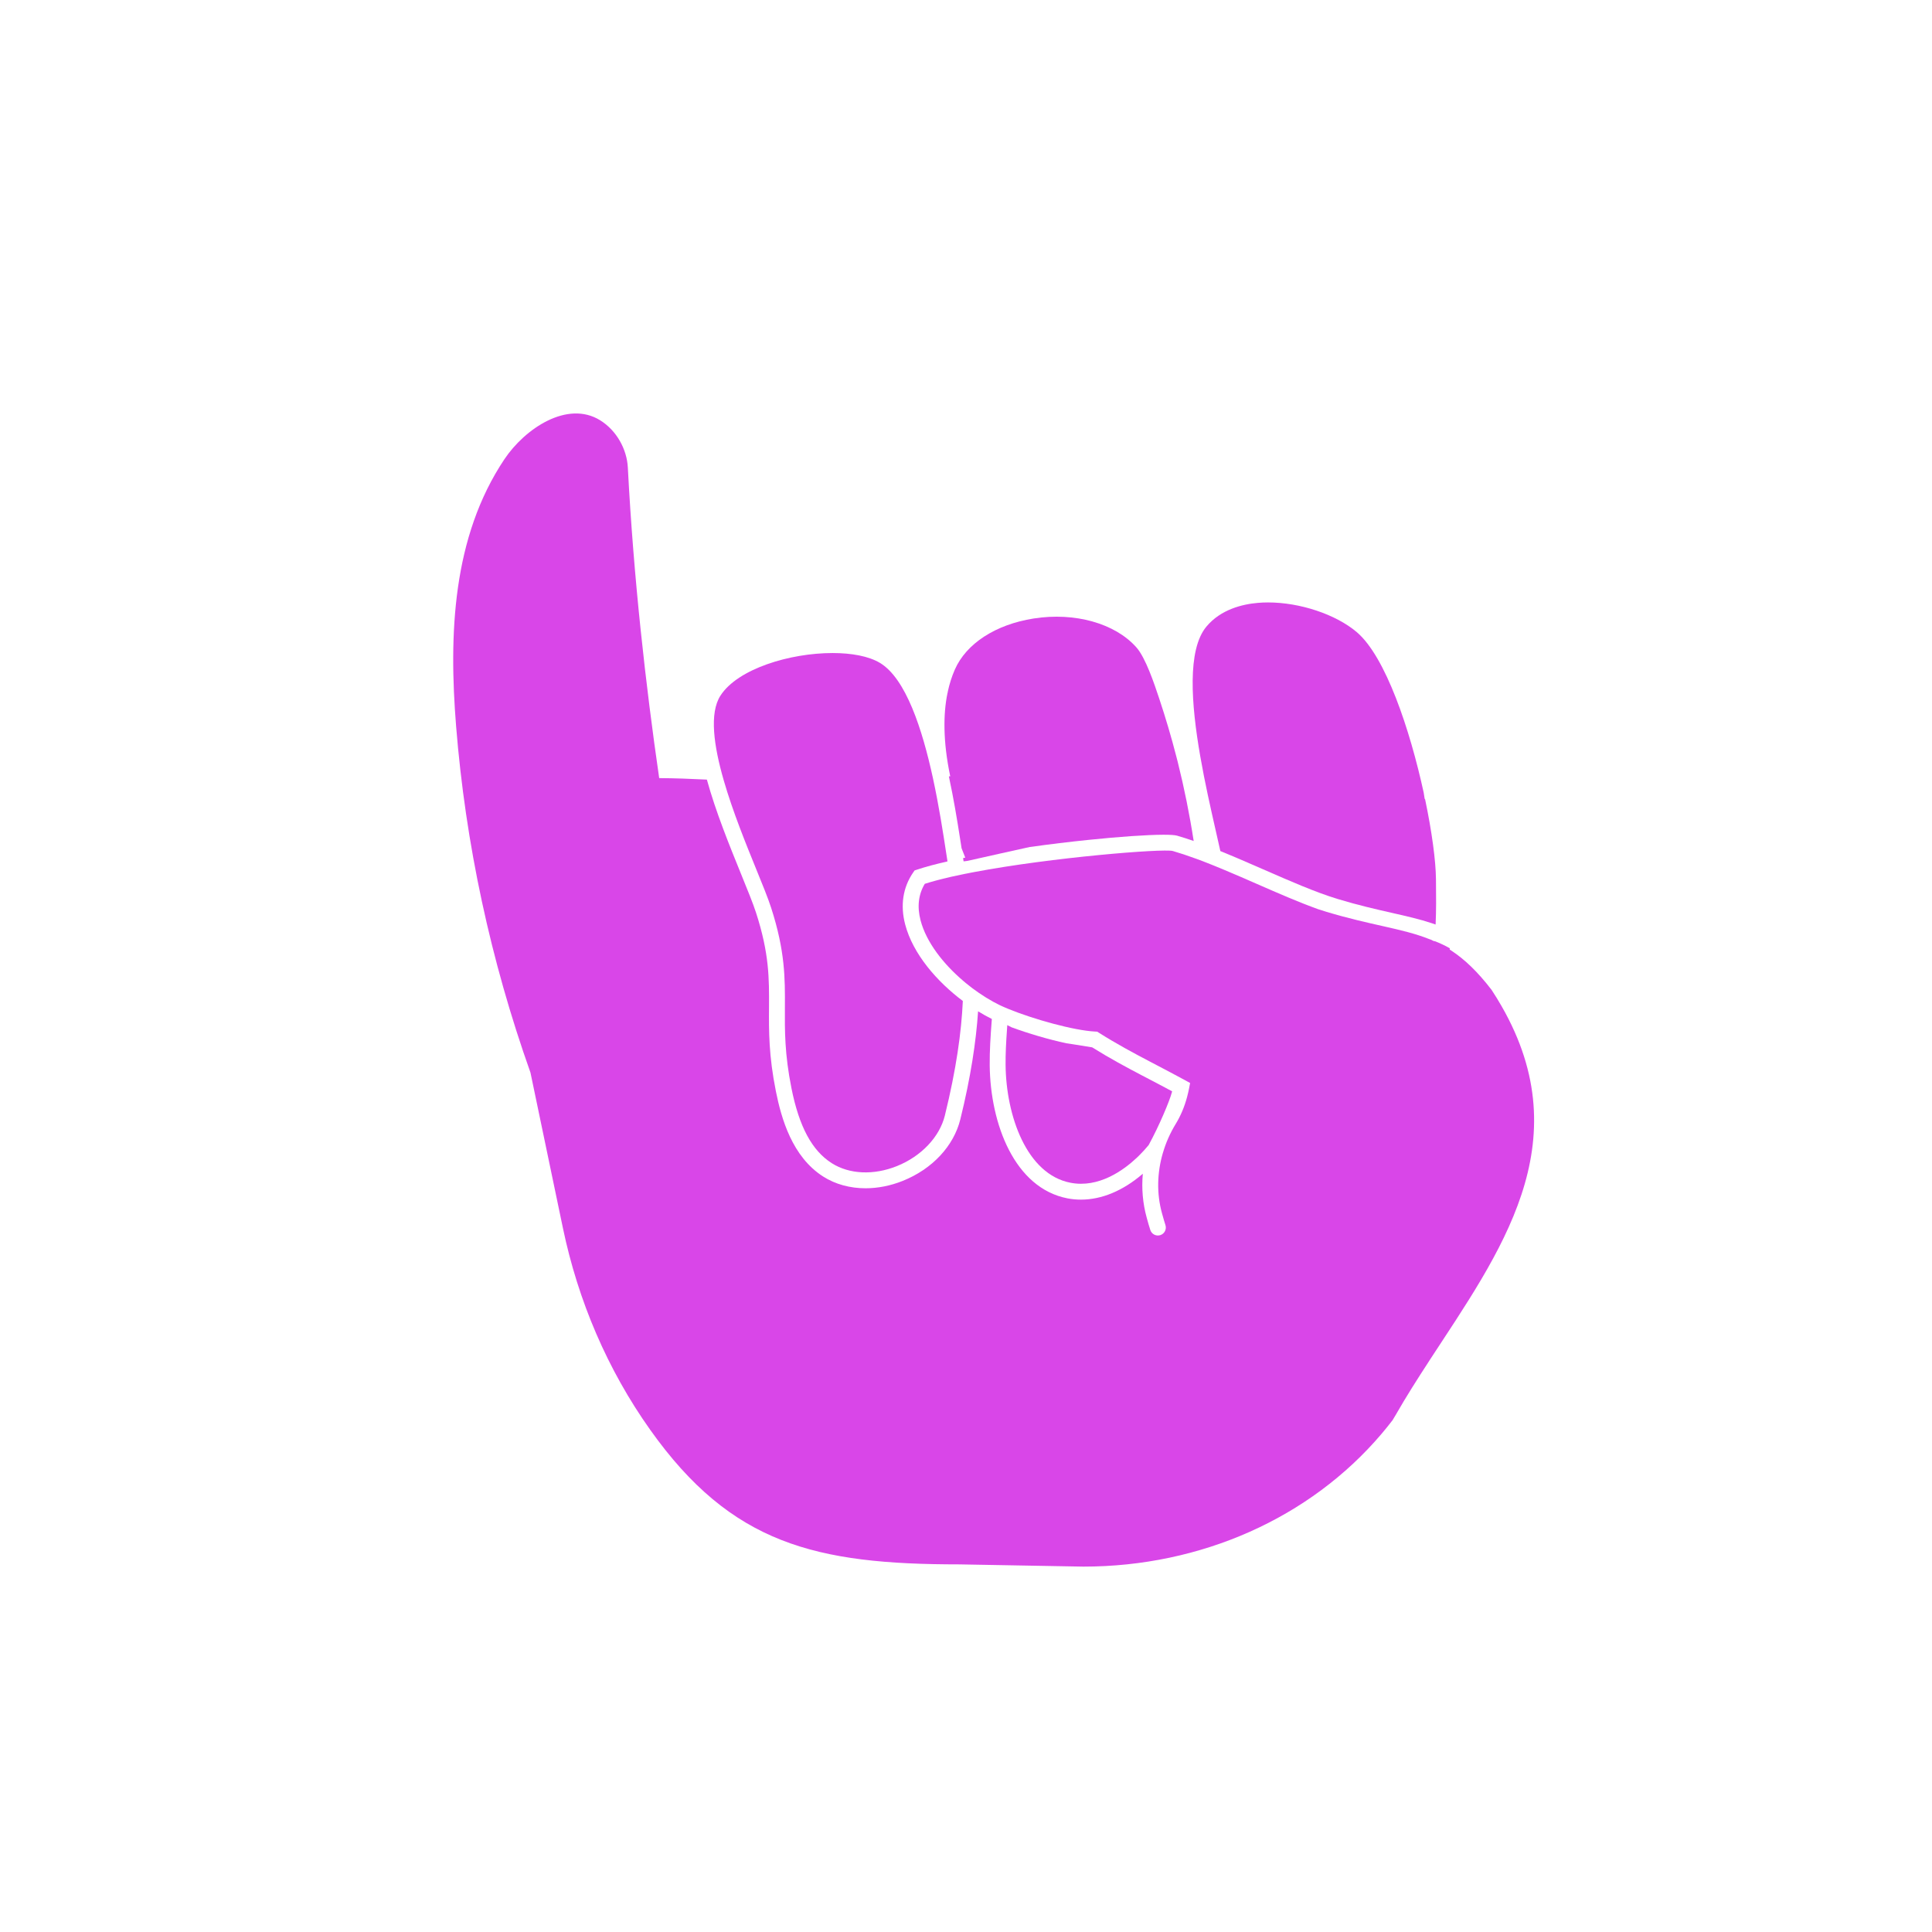
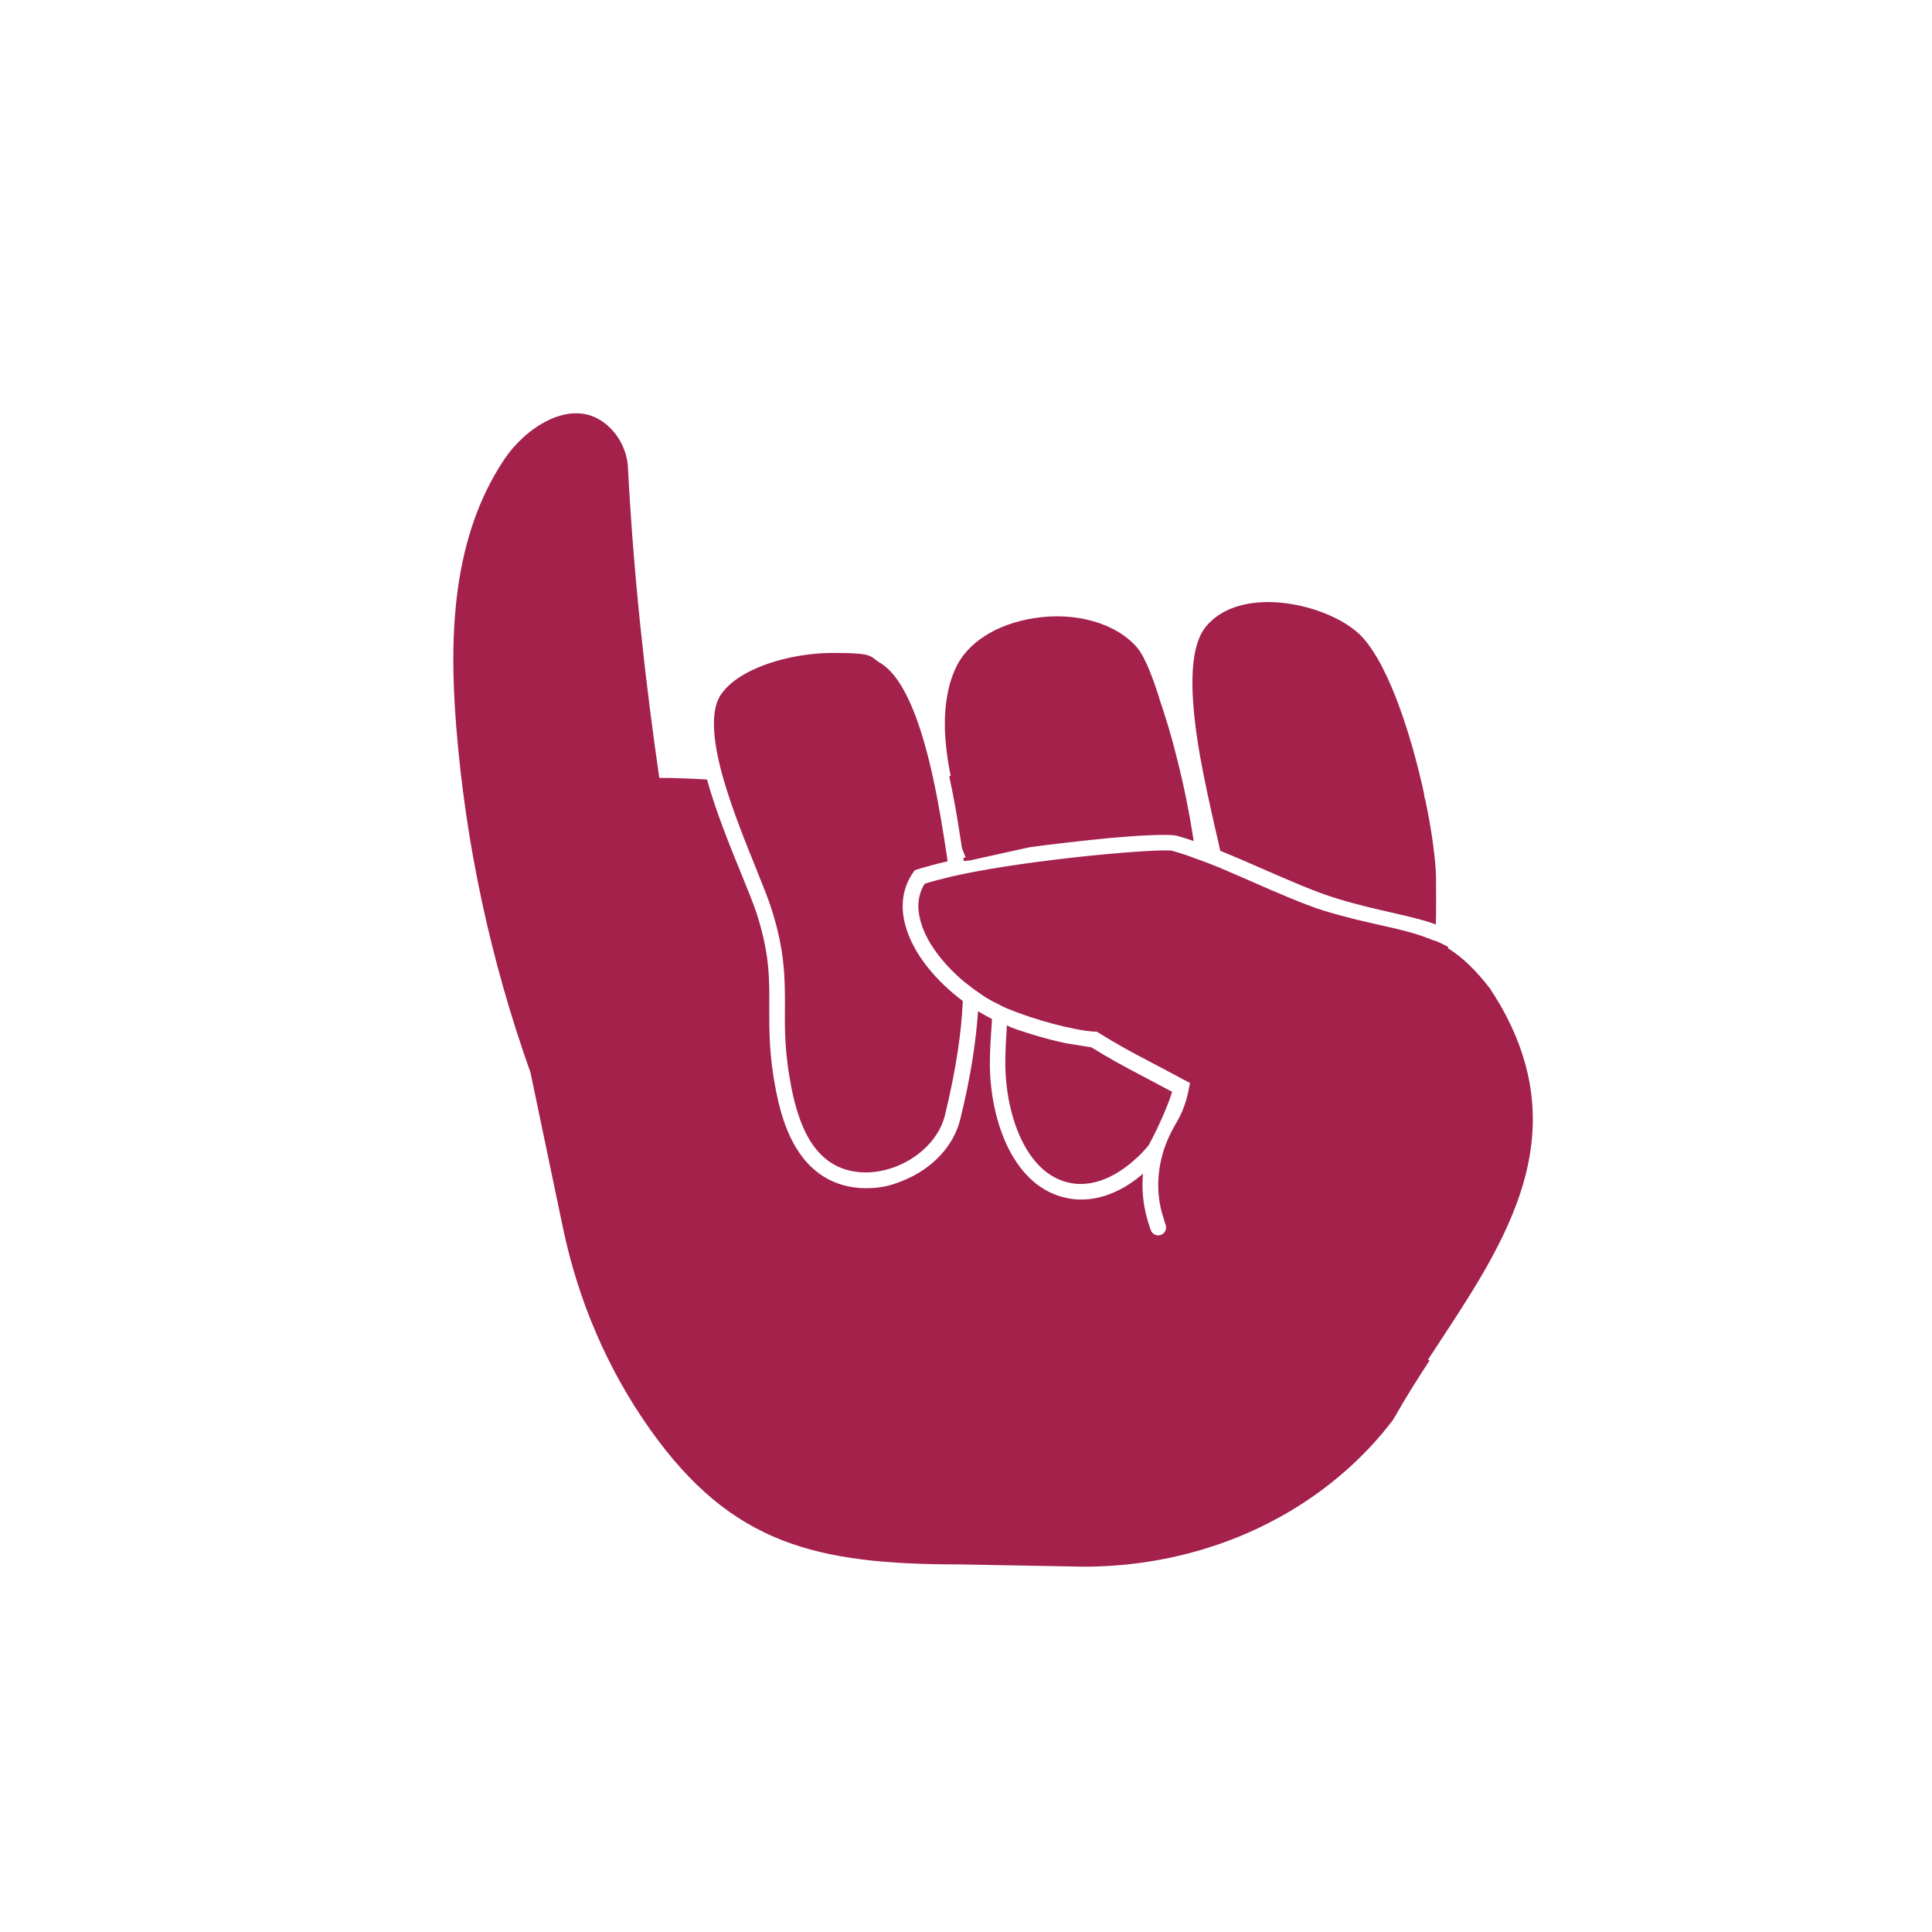
- <svg xmlns="http://www.w3.org/2000/svg" id="Calque_1" data-name="Calque 1" viewBox="0 0 850.39 850.39">
+ <svg xmlns="http://www.w3.org/2000/svg" id="Calque_1" version="1.1" viewBox="0 0 850.4 850.4">
  <defs>
    <style>
-       .cls-1 {
-         fill: #d946e8;
+       .st0 {
+         fill: #a3214b;
      }
    </style>
  </defs>
-   <path class="cls-1" d="M515.92,480.36c-.04.16-.08.31-.12.47-.99,3.77-5.5,14.56-10.21,23.19h-.01c-1.31,1.6-2.69,3.11-4.13,4.53l-.16.16c-.3.3-.62.6-.95.92-5.91,5.55-16.77,13.38-29.16,10.97-19.29-3.73-28.33-29.48-28.56-51.81-.05-5.01.23-10.14.6-15.38.04-.65.08-1.3.13-1.96,0-.08,0-.15.02-.23.62.32,1.22.64,1.82.93.03.01.06.02.09.04,7.26,2.67,16.22,5.33,24.14,7.03,2.78.36,10.85,1.75,11.31,1.78,7.5,4.7,15.31,8.9,22,12.4l1.5.78c3.84,2.01,7.79,4.07,11.69,6.18Z" />
-   <path class="cls-1" d="M629.18,598.86s-.01.02-.02.03c-5.21,7.99-10.28,15.95-14.85,23.95-.47.83-.95,1.59-1.39,2.32-.01,0-.01.01-.01.01,0,0,0,.02-.02.03-.01,0-.01,0-.01,0-1.55,2.02-3.15,4.01-4.8,5.95l-.02.02c-31.42,37-79.44,58.39-131.22,58.39l-54.56-.98c-63.28,0-100.31-8.89-136.05-59.18-18.89-26.58-31.8-56.94-38.46-88.86l-14.28-68.42c-17.56-49.44-28.58-100.76-32.73-152.46-3.25-40.42-1.66-83.28,21.29-117.57,8.99-13.42,27.68-26.03,42.11-17.1,7.3,4.53,11.77,12.79,12.19,20.81,2.54,48.85,7.9,96.01,13.8,136.69,6.7.04,13.72.3,20.99.66,3.88,14.12,9.97,29.07,15.16,41.84,2.76,6.77,5.14,12.62,6.46,16.69,5.87,18.09,5.8,29.06,5.73,41.76-.07,10.41-.13,21.17,3.03,36.93,2.39,11.93,7.15,28.8,20.83,37.51,5.37,3.42,11.83,5.15,18.63,5.15,5.37,0,10.96-1.08,16.39-3.26,12.96-5.19,22.43-15.32,25.33-27.09,4.62-18.74,6.93-34.33,7.81-47.54,2.06,1.27,4.08,2.39,6.06,3.37-.01.18-.03.35-.04.53l-.02.3c-.01.1-.01.19-.02.28l-.02.18c-.46,6.21-.9,12.79-.84,19.05.27,25.93,10.96,54.11,34.23,58.62,1.97.38,3.95.56,5.95.56,9.05,0,18.37-3.85,26.99-11.21.07-.06.15-.12.22-.19-.58,6.49-.03,13.03,1.7,19.28.27.99.55,2.02.85,3.04.24.83.49,1.65.76,2.46.6,1.84,2.58,2.84,4.41,2.24,1.84-.6,2.84-2.58,2.24-4.42-.24-.73-.46-1.46-.68-2.22-.3-1.01-.57-2.01-.86-3.05-2.36-8.55-2.16-17.77.43-26.56h.01c1.28-4.38,3.16-8.65,5.61-12.67,2.19-3.58,3.88-7.58,5.03-11.93h0c.19-.66.35-1.31.49-1.97v-.02c.13-.53.24-1.07.35-1.61l.48-2.51-2.24-1.23c-.09-.05-.17-.09-.26-.14-4.62-2.52-9.32-4.97-13.86-7.35l-1.5-.79c-6.78-3.55-14.74-7.82-22.26-12.59l-.78-.49-.92-.05c-9.43-.47-27.29-5.49-38.1-9.93-.62-.25-1.22-.5-1.78-.75-.29-.12-.56-.24-.83-.37-.27-.12-.53-.24-.79-.36-.08-.03-.16-.07-.24-.11-.2-.09-.39-.19-.58-.28-.85-.42-1.71-.87-2.57-1.34h0c-2.07-1.14-4.17-2.44-6.25-3.87-1.95-1.33-3.88-2.78-5.76-4.33-.37-.31-.74-.62-1.11-.94-8.77-7.47-16.29-17.02-18.81-26.65-1.58-6.03-.95-11.44,1.86-16.1,3.25-1.03,7-2.03,11.13-2.98.29-.06.58-.13.87-.2,1.92-.43,3.92-.85,5.98-1.27.02,0,.05,0,.07,0,.83-.17,1.66-.33,2.51-.5.33-.06.67-.13,1.01-.19,34.41-6.53,83.08-10.4,87.54-9.32,3.21.93,6.57,2.05,10.03,3.32.01,0,.02,0,.03,0,.03.01.07.02.1.04.07.04.15.07.22.11v-.03c1.03.37,2.07.76,3.11,1.16.2.08.4.16.6.24.28.11.56.22.85.33.92.36,1.86.73,2.79,1.11.03.01.05.02.08.03.33.13.67.27,1,.41,1.29.52,2.58,1.05,3.88,1.6,4.74,1.97,9.55,4.08,14.3,6.16,9.54,4.17,18.66,8.15,27.03,11.15.05.02.09.03.14.05,1.17.38,2.3.74,3.4,1.07,19.83,5.99,33.35,7.3,45.1,11.94.03,0,.05.02.08.03.04.02.08.03.12.05.38.13.76.26,1.14.4,0,.02-.01.05,0,.07.41.17.82.35,1.23.54,0-.05,0-.1,0-.14,1.15.45,2.28.93,3.39,1.45,1.13.53,2.24,1.1,3.35,1.73-.01.19-.03.37-.05.56.29.19.57.38.86.57,5.76,3.8,11.4,9.15,17.56,17.16,1.57,2.38,3.02,4.75,4.37,7.1,34.88,60.63-.84,108.77-31.71,156.08Z" />
-   <path class="cls-1" d="M631.9,406.94c-.53-.19-1.07-.38-1.62-.56-5.41-1.8-11.18-3.11-17.66-4.58-6.88-1.56-14.69-3.33-23.8-6.09-9.7-2.94-20.95-7.87-32.86-13.08-6.25-2.73-12.6-5.5-18.81-8.02-.63-2.87-1.34-5.98-2.09-9.26-2.12-9.34-4.73-20.81-6.76-32.5-4-22.98-5.79-46.82,2.7-57.03,6.31-7.57,15.8-9.87,22.65-10.46,1.47-.13,2.98-.19,4.51-.19,6.98,0,14.41,1.29,21.27,3.58,6.85,2.28,13.13,5.55,17.77,9.49,12.69,10.78,23.4,42.88,29.47,70.72,0,.01.01.02,0,.03.14.87.27,1.73.4,2.59h.01c.07.11.14.2.21.3,2.98,14.23,4.69,27.08,4.76,35l.02,1.86c.06,5.95.12,11.81-.17,18.2Z" />
-   <path class="cls-1" d="M423.8,440.59c-.62,13.62-2.88,30-7.91,50.43-2.32,9.44-10.42,17.97-21.13,22.26-10.23,4.1-20.94,3.61-28.66-1.3-8.69-5.53-14.33-16.01-17.73-32.97-3.02-15.07-2.95-25.47-2.89-35.52.07-12.75.14-24.8-6.07-43.96-1.4-4.31-3.82-10.27-6.64-17.17-4.42-10.87-10.25-25.18-14.19-38.81-4.41-15.26-6.44-29.66-1.46-37.37,7.65-11.85,30.63-18.74,49.35-18.74,8.37,0,15.9,1.38,20.81,4.32,11.45,6.83,18.67,29.18,23.35,50.68,2.7,12.44,4.56,24.59,5.89,33.3.18,1.2.36,2.34.53,3.42-5.11,1.16-9.65,2.37-13.38,3.61l-1.11.37-.67.97c-4.47,6.53-5.67,14.41-3.47,22.79,3.43,13.07,14.05,25.19,25.38,33.69Z" />
-   <path class="cls-1" d="M525.41,370.17c-2.49-.87-4.93-1.65-7.31-2.34-1.01-.29-3.13-.42-6.11-.41h-.03c-7.1.03-19.09.84-32.79,2.26h-.03c-8.24.85-17.09,1.91-25.88,3.14h-.03c-7.88,1.71-17.15,3.82-26.19,5.84-.2.04-.4.09-.6.13-.12.03-.24.05-.35.08-.17.04-.38.08-.62.11-.38.06-.84.1-1.34.15-.08-.46-.15-.94-.22-1.44.32-.06.64-.13.96-.19-.55-1.37-1.1-2.76-1.63-4.16v-.02c-.23-1.44-.46-2.93-.7-4.48h0c-1.25-8.05-2.81-17.48-4.88-27.09l.6-.06c-.03-.12-.06-.24-.08-.36-1.52-7.31-2.34-14.24-2.45-20.59-.11-5.64.33-10.91,1.32-15.68l.12-.36v-.23c.74-3.45,1.78-6.71,3.09-9.7,5-11.48,17.97-19.9,34.7-22.53,18.15-2.86,35.9,2.14,45.25,12.73,4.06,4.59,7.88,16.05,9.93,22.2l.08.24c2.82,8.46,5.37,17.07,7.56,25.6.07.27.14.54.21.81l.41,1.59c2.86,11.45,5.22,23.13,7.01,34.76Z" />
+   <path class="st0" d="M515.9,480.4c0,.2,0,.3-.1.5-1,3.8-5.5,14.6-10.2,23.2h0c-1.3,1.6-2.7,3.1-4.1,4.5l-.2.2c-.3.3-.6.6-1,.9-5.9,5.5-16.8,13.4-29.2,11-19.3-3.7-28.3-29.5-28.6-51.8,0-5,.2-10.1.6-15.4,0-.6,0-1.3.1-2,0,0,0-.1,0-.2.6.3,1.2.6,1.8.9,0,0,0,0,0,0,7.3,2.7,16.2,5.3,24.1,7,2.8.4,10.9,1.8,11.3,1.8,7.5,4.7,15.3,8.9,22,12.4l1.5.8c3.8,2,7.8,4.1,11.7,6.2h0Z" />
+   <path class="st0" d="M629.2,598.9s0,0,0,0c-5.2,8-10.3,16-14.8,24-.5.8-1,1.6-1.4,2.3,0,0,0,0,0,0,0,0,0,0,0,0h0c-1.5,2-3.2,4-4.8,6h0c-31.4,37-79.4,58.4-131.2,58.4l-54.6-1c-63.3,0-100.3-8.9-136.1-59.2-18.9-26.6-31.8-56.9-38.5-88.9l-14.3-68.4c-17.6-49.4-28.6-100.8-32.7-152.5-3.2-40.4-1.7-83.3,21.3-117.6,9-13.4,27.7-26,42.1-17.1,7.3,4.5,11.8,12.8,12.2,20.8,2.5,48.9,7.9,96,13.8,136.7,6.7,0,13.7.3,21,.7,3.9,14.1,10,29.1,15.2,41.8,2.8,6.8,5.1,12.6,6.5,16.7,5.9,18.1,5.8,29.1,5.7,41.8,0,10.4-.1,21.2,3,36.9,2.4,11.9,7.1,28.8,20.8,37.5,5.4,3.4,11.8,5.2,18.6,5.2s11-1.1,16.4-3.3c13-5.2,22.4-15.3,25.3-27.1,4.6-18.7,6.9-34.3,7.8-47.5,2.1,1.3,4.1,2.4,6.1,3.4,0,.2,0,.4,0,.5v.3c0,.1,0,.2,0,.3v.2c-.5,6.2-.9,12.8-.9,19,.3,25.9,11,54.1,34.2,58.6,2,.4,4,.6,6,.6,9,0,18.4-3.8,27-11.2,0,0,.1-.1.2-.2-.6,6.5,0,13,1.7,19.3.3,1,.5,2,.9,3,.2.8.5,1.7.8,2.5.6,1.8,2.6,2.8,4.4,2.2,1.8-.6,2.8-2.6,2.2-4.4-.2-.7-.5-1.5-.7-2.2-.3-1-.6-2-.9-3-2.4-8.5-2.2-17.8.4-26.6h0c1.3-4.4,3.2-8.6,5.6-12.7,2.2-3.6,3.9-7.6,5-11.9h0c.2-.7.3-1.3.5-2h0c.1-.5.2-1.1.3-1.6l.5-2.5-2.2-1.2c0,0-.2,0-.3-.1-4.6-2.5-9.3-5-13.9-7.4l-1.5-.8c-6.8-3.5-14.7-7.8-22.3-12.6l-.8-.5h-.9c-9.4-.5-27.3-5.5-38.1-10-.6-.2-1.2-.5-1.8-.8-.3-.1-.6-.2-.8-.4-.3-.1-.5-.2-.8-.4,0,0-.2,0-.2-.1-.2,0-.4-.2-.6-.3-.9-.4-1.7-.9-2.6-1.3h0c-2.1-1.1-4.2-2.4-6.2-3.9-2-1.3-3.9-2.8-5.8-4.3-.4-.3-.7-.6-1.1-.9-8.8-7.5-16.3-17-18.8-26.6-1.6-6-1-11.4,1.9-16.1,3.2-1,7-2,11.1-3,.3,0,.6-.1.9-.2,1.9-.4,3.9-.9,6-1.3h0c.8-.2,1.7-.3,2.5-.5.3,0,.7-.1,1-.2,34.4-6.5,83.1-10.4,87.5-9.3,3.2.9,6.6,2,10,3.3h0s0,0,0,0c0,0,.2,0,.2.1h0c1,.3,2.1.7,3.1,1.1.2,0,.4.2.6.2.3.1.6.2.8.3.9.4,1.9.7,2.8,1.1,0,0,0,0,0,0,.3.1.7.3,1,.4,1.3.5,2.6,1,3.9,1.6,4.7,2,9.5,4.1,14.3,6.2,9.5,4.2,18.7,8.1,27,11.1,0,0,0,0,.1,0,1.2.4,2.3.7,3.4,1.1,19.8,6,33.3,7.3,45.1,11.9,0,0,0,0,0,0,0,0,0,0,.1,0,.4.1.8.3,1.1.4,0,0,0,0,0,0,.4.2.8.4,1.2.5h0c1.2.3,2.3.8,3.4,1.3,1.1.5,2.2,1.1,3.3,1.7,0,.2,0,.4,0,.6.3.2.6.4.9.6,5.8,3.8,11.4,9.1,17.6,17.2,1.6,2.4,3,4.8,4.4,7.1,34.9,60.6-.8,108.8-31.7,156.1h0Z" />
+   <path class="st0" d="M631.9,406.9c-.5-.2-1.1-.4-1.6-.6-5.4-1.8-11.2-3.1-17.7-4.6-6.9-1.6-14.7-3.3-23.8-6.1-9.7-2.9-21-7.9-32.9-13.1-6.2-2.7-12.6-5.5-18.8-8-.6-2.9-1.3-6-2.1-9.3-2.1-9.3-4.7-20.8-6.8-32.5-4-23-5.8-46.8,2.7-57,6.3-7.6,15.8-9.9,22.7-10.5,1.5-.1,3-.2,4.5-.2,7,0,14.4,1.3,21.3,3.6,6.8,2.3,13.1,5.5,17.8,9.5,12.7,10.8,23.4,42.9,29.5,70.7,0,0,0,0,0,0,.1.9.3,1.7.4,2.6h0c0,.1.1.2.2.3,3,14.2,4.7,27.1,4.8,35v1.9c0,6,.1,11.8-.1,18.2h0Z" />
+   <path class="st0" d="M423.8,440.6c-.6,13.6-2.9,30-7.9,50.4-2.3,9.4-10.4,18-21.1,22.3-10.2,4.1-20.9,3.6-28.7-1.3-8.7-5.5-14.3-16-17.7-33-3-15.1-3-25.5-2.9-35.5,0-12.8.1-24.8-6.1-44-1.4-4.3-3.8-10.3-6.6-17.2-4.4-10.9-10.2-25.2-14.2-38.8-4.4-15.3-6.4-29.7-1.5-37.4,7.6-11.9,30.6-18.7,49.4-18.7s15.9,1.4,20.8,4.3c11.5,6.8,18.7,29.2,23.4,50.7,2.7,12.4,4.6,24.6,5.9,33.3.2,1.2.4,2.3.5,3.4-5.1,1.2-9.6,2.4-13.4,3.6l-1.1.4-.7,1c-4.5,6.5-5.7,14.4-3.5,22.8,3.4,13.1,14,25.2,25.4,33.7h0Z" />
+   <path class="st0" d="M525.4,370.2c-2.5-.9-4.9-1.6-7.3-2.3-1-.3-3.1-.4-6.1-.4h0c-7.1,0-19.1.8-32.8,2.3h0c-8.2.9-17.1,1.9-25.9,3.1h0c-7.9,1.7-17.1,3.8-26.2,5.8-.2,0-.4,0-.6.1-.1,0-.2,0-.4,0-.2,0-.4,0-.6.1-.4,0-.8.1-1.3.1,0-.5-.1-.9-.2-1.4.3,0,.6-.1,1-.2-.5-1.4-1.1-2.8-1.6-4.2h0c-.2-1.5-.5-2.9-.7-4.5h0c-1.2-8-2.8-17.5-4.9-27.1h.6c0-.2,0-.3,0-.4-1.5-7.3-2.3-14.2-2.5-20.6-.1-5.6.3-10.9,1.3-15.7v-.4c.1,0,.1-.2.1-.2.7-3.5,1.8-6.7,3.1-9.7,5-11.5,18-19.9,34.7-22.5,18.1-2.9,35.9,2.1,45.2,12.7,4.1,4.6,7.9,16,9.9,22.2v.2c2.9,8.5,5.5,17.1,7.6,25.6,0,.3.1.5.2.8l.4,1.6c2.9,11.5,5.2,23.1,7,34.8h0Z" />
</svg>
